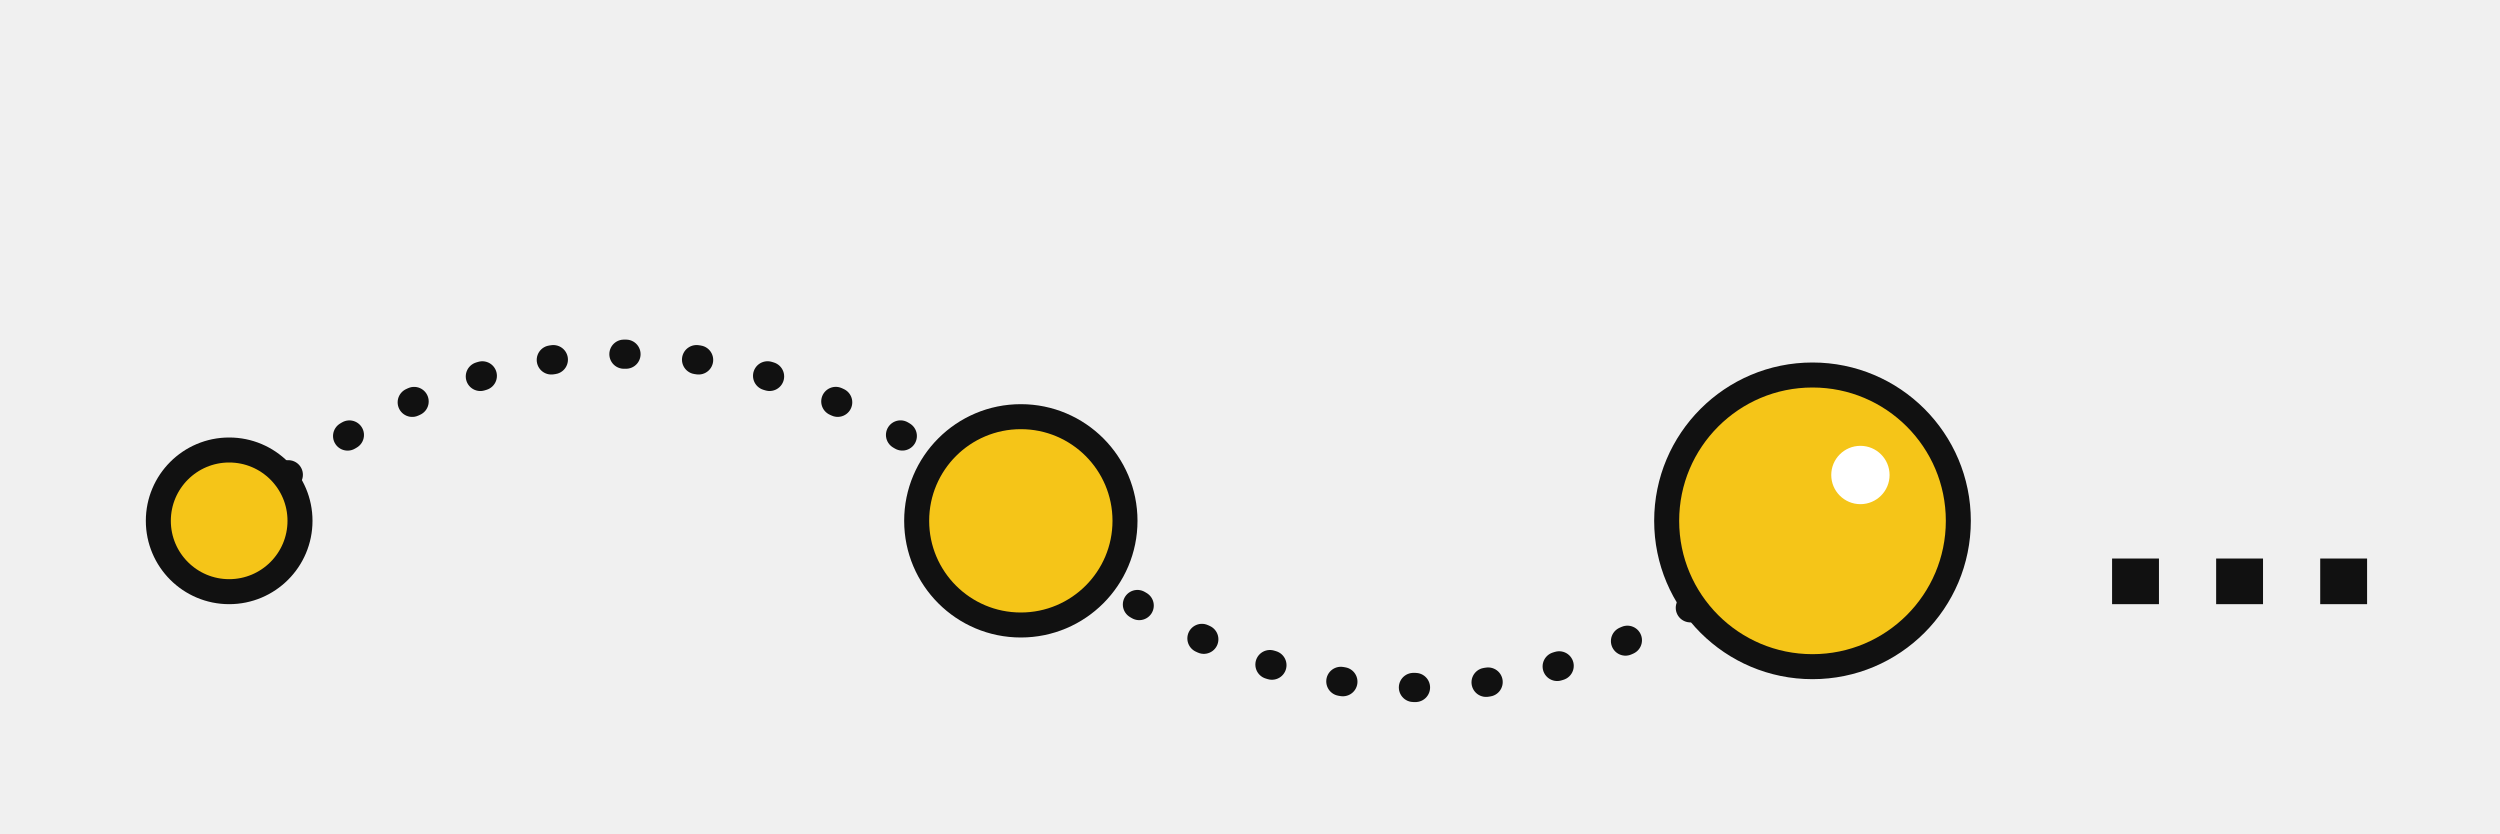
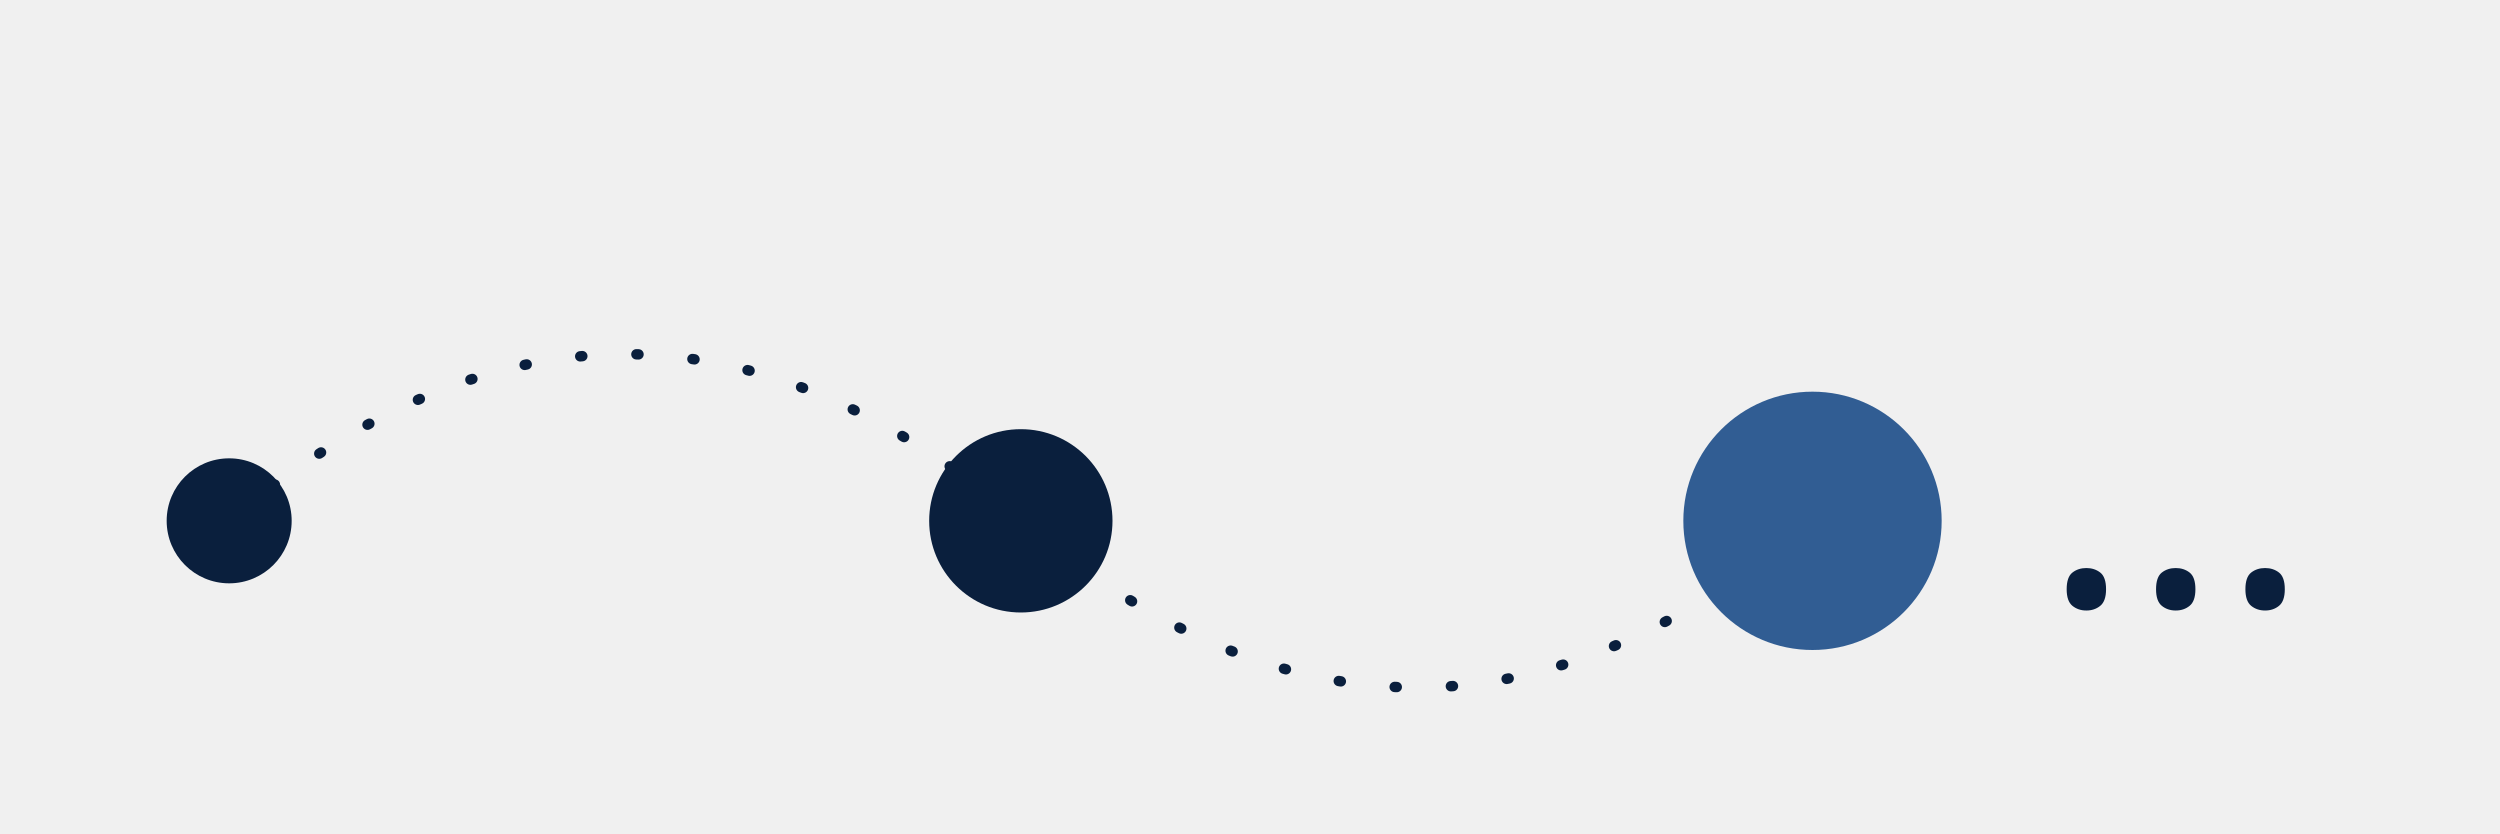
<svg xmlns="http://www.w3.org/2000/svg" viewBox="0 0 1200 400" width="1200" height="400">
-   <rect width="1200" height="400" fill="none" />
-   <path d="M110 250 Q 300 90 490 250 T 870 250" fill="none" stroke="#111" stroke-width="14" stroke-linecap="round" stroke-dasharray="1 34" />
-   <circle cx="110" cy="250" r="34" fill="#F5C518" stroke="#111" stroke-width="12" />
-   <circle cx="490" cy="250" r="50" fill="#F5C518" stroke="#111" stroke-width="12" />
-   <circle cx="870" cy="250" r="70" fill="#F5C518" stroke="#111" stroke-width="12" />
-   <circle cx="893" cy="228" r="14" fill="#fff" />
-   <text x="1000" y="290" font-family="Arimo, Helvetica, Arial, sans-serif" font-weight="700" font-size="150" fill="#111" letter-spacing="-6">…</text>
+   <path d="M110 250 Q 300 90 490 250 T 870 250" fill="none" stroke="#0a1f3d" stroke-width="5" stroke-linecap="round" stroke-dasharray="1 26" />
+   <circle cx="110" cy="250" r="30" fill="#0a1f3d" />
+   <circle cx="490" cy="250" r="44" fill="#0a1f3d" />
+   <circle cx="870" cy="250" r="62" fill="#315d93" />
+   <text x="980" y="292" font-family="Georgia, 'Playfair Display', serif" font-weight="500" font-size="150" fill="#0a1f3d">…</text>
</svg>
